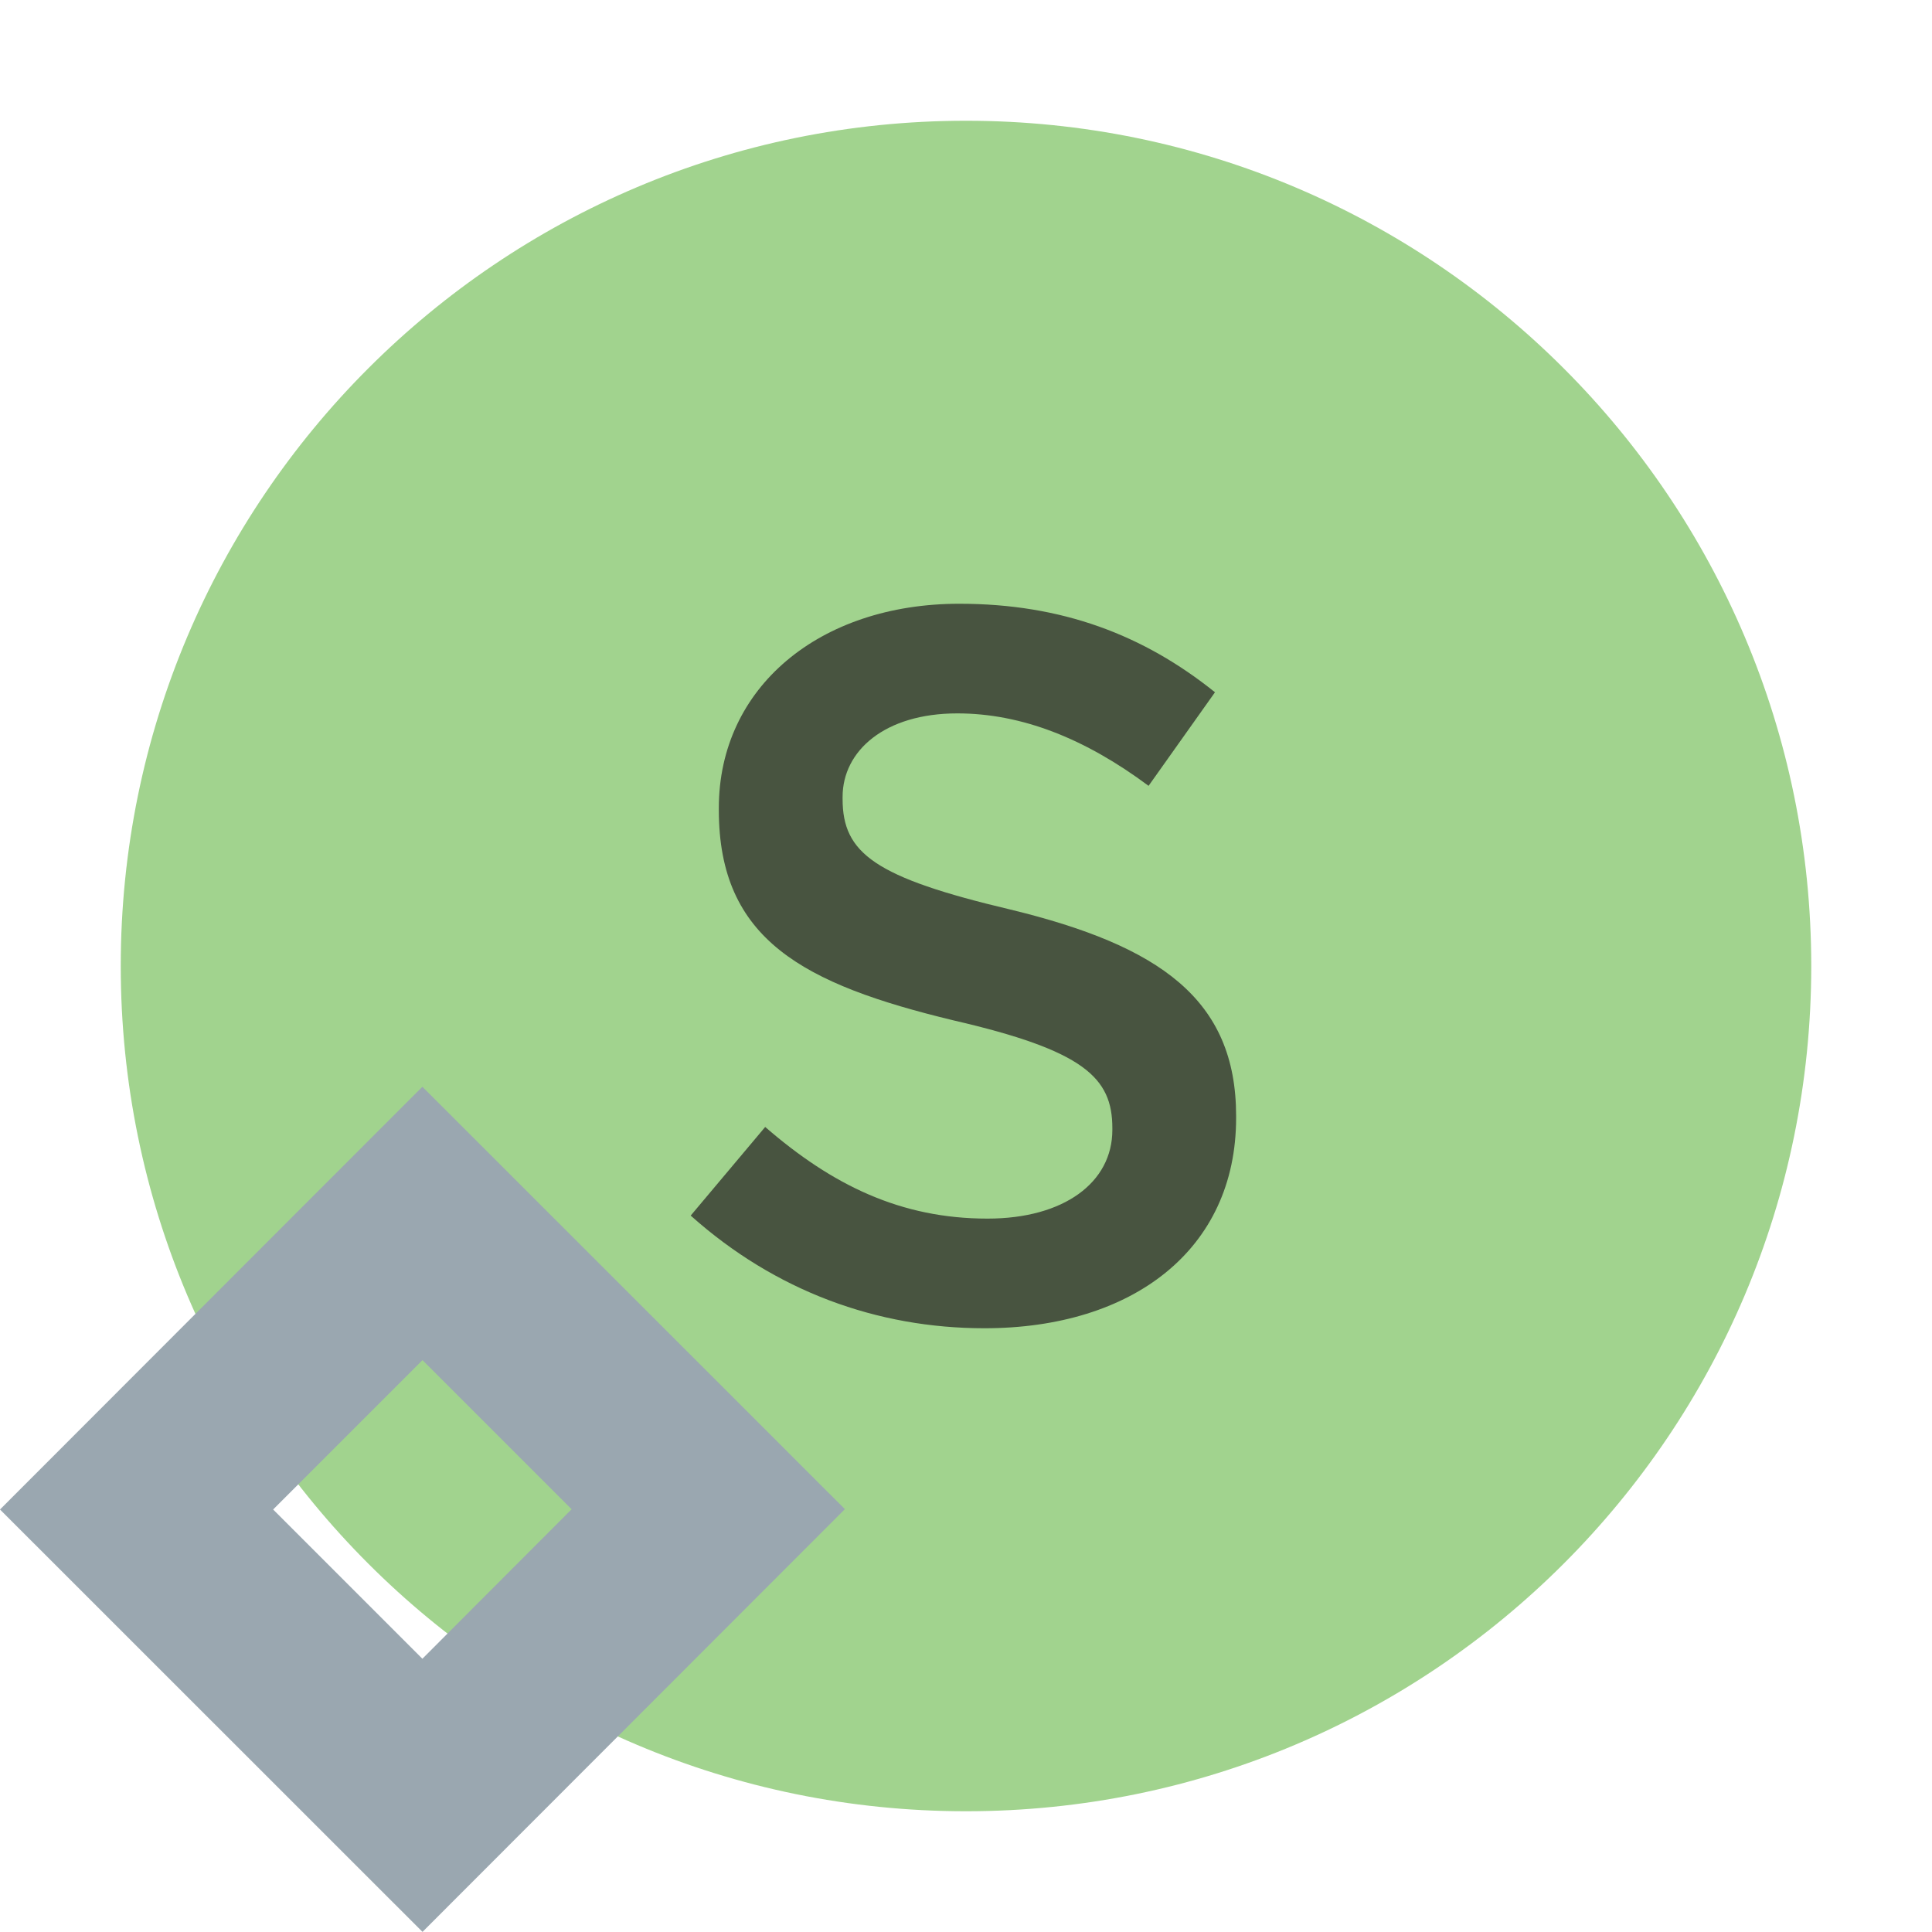
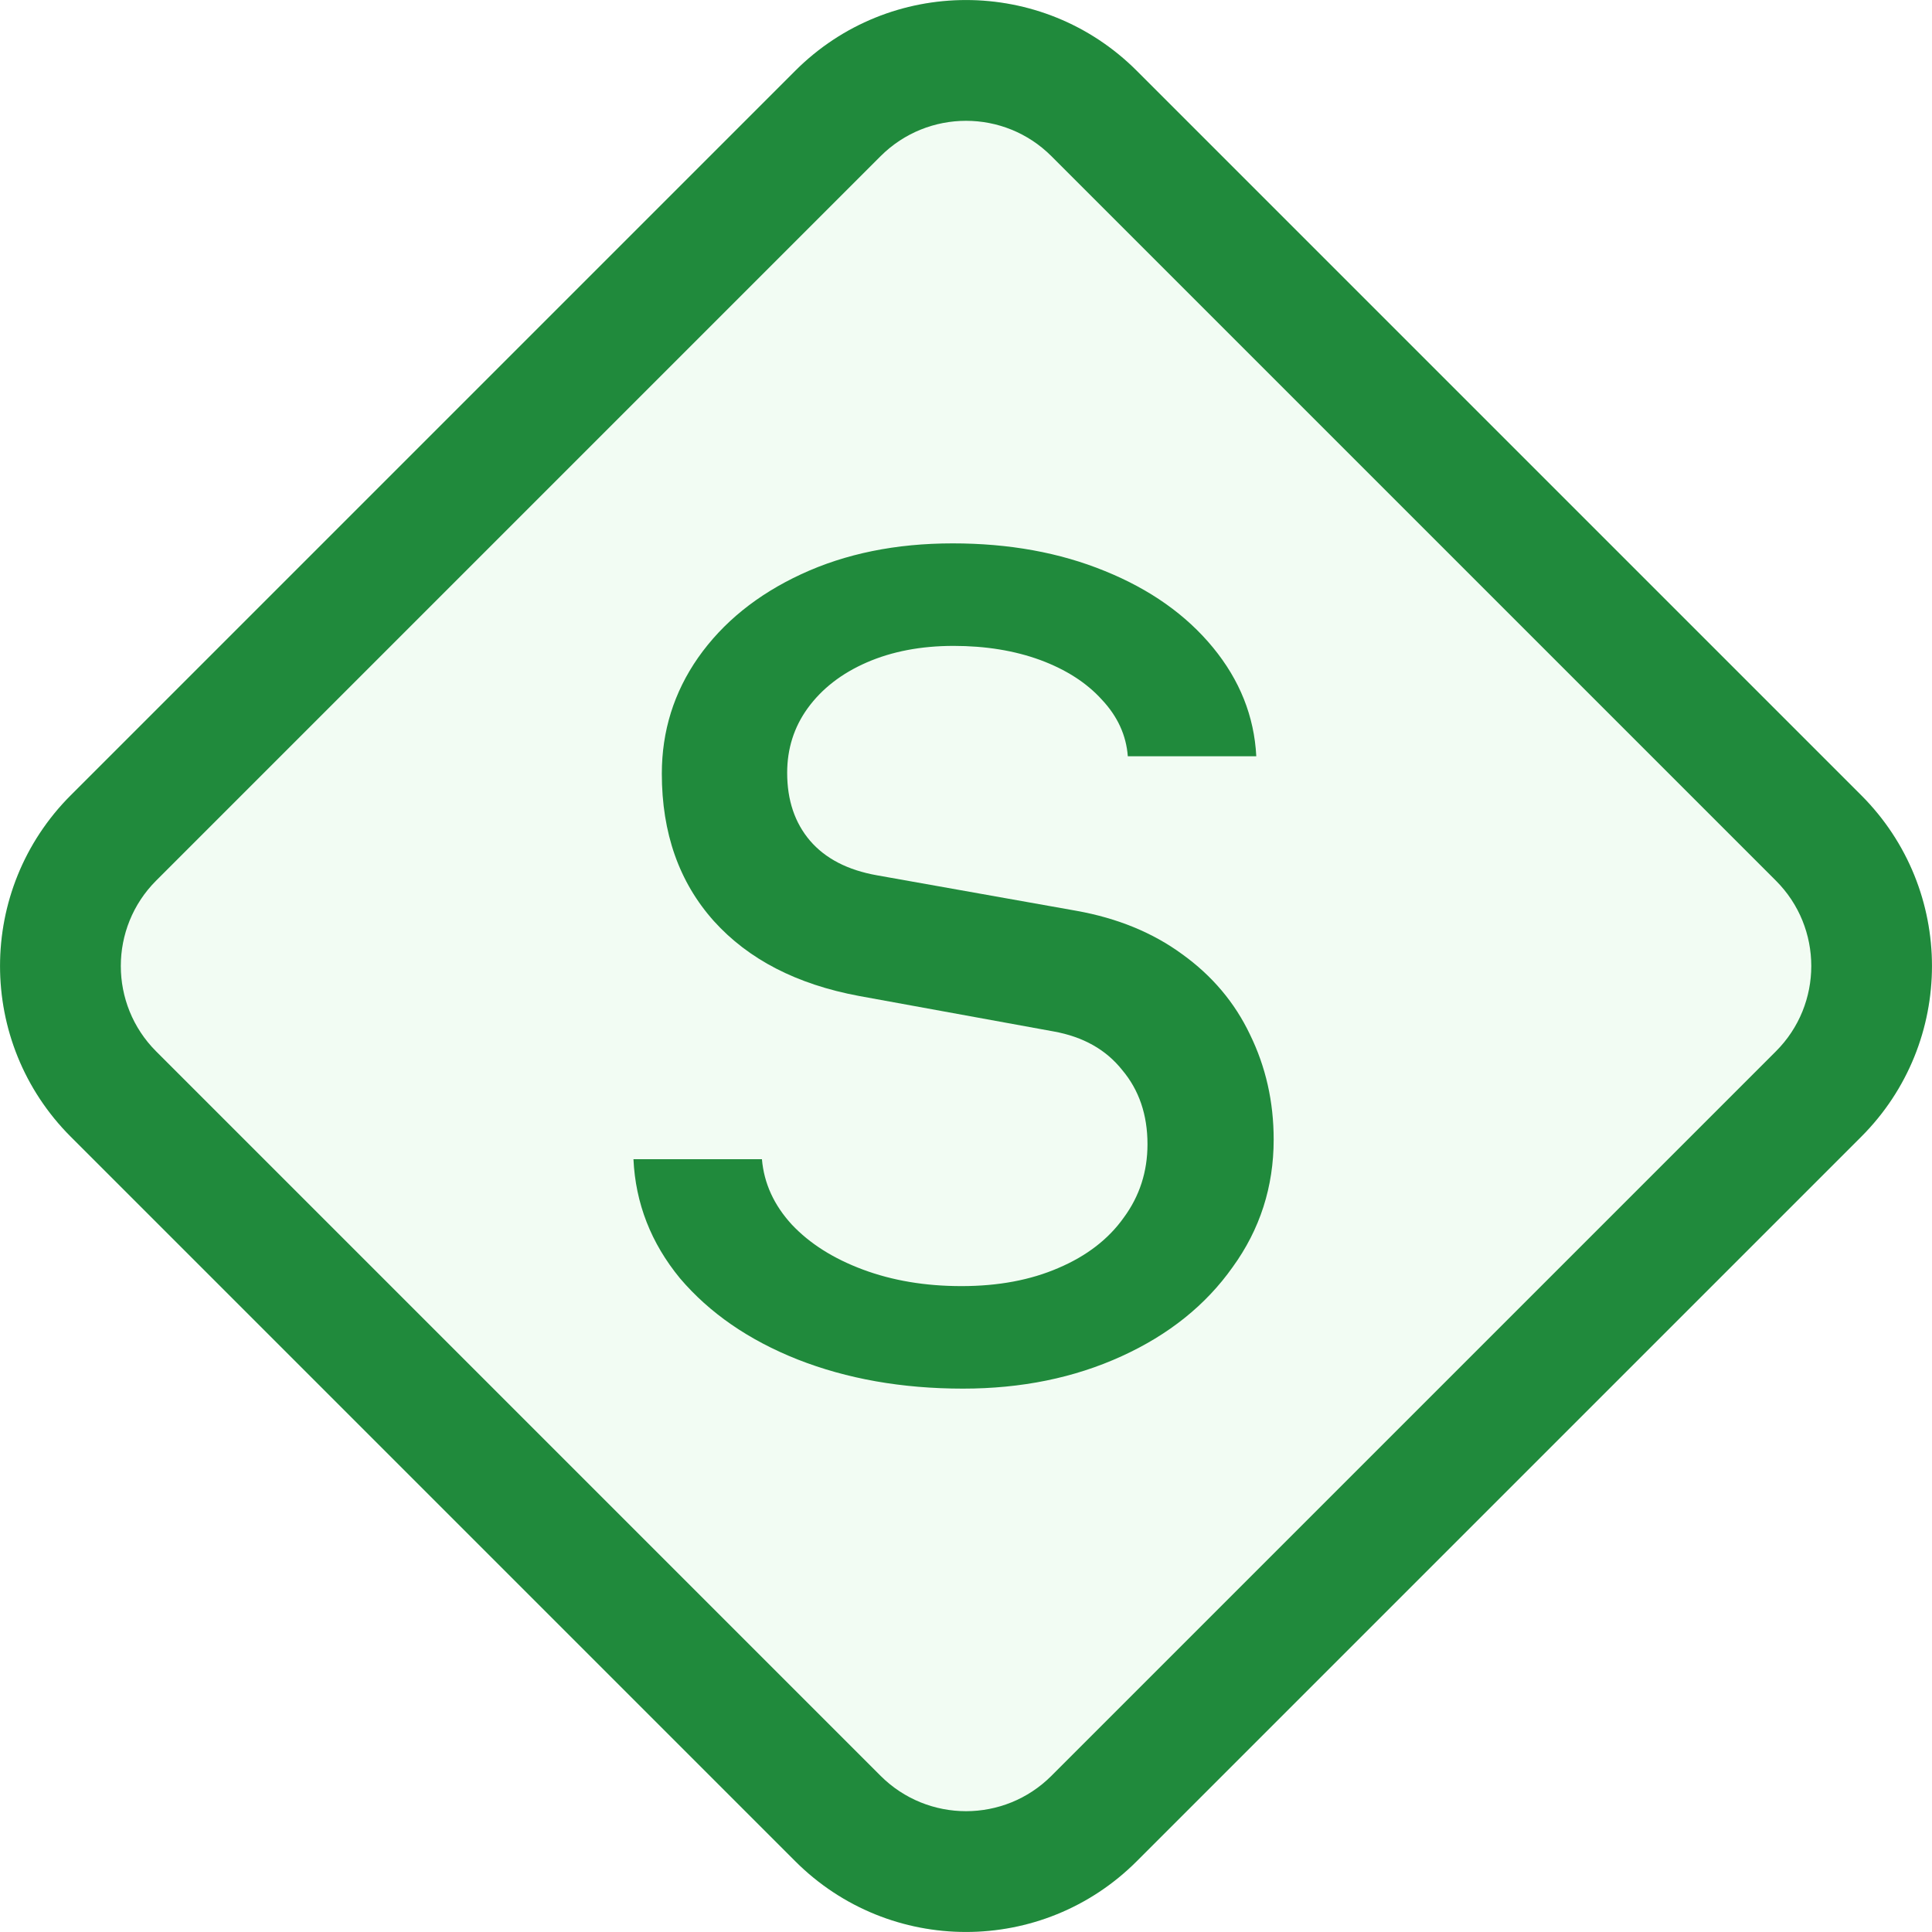
- <svg xmlns="http://www.w3.org/2000/svg" width="16" height="16" viewBox="0 0 16 16">
-   <g fill="none" fill-rule="evenodd">
-     <path fill="#62B543" fill-opacity=".6" d="M15,8 C15,11.866 11.866,15 8,15 C4.134,15 1,11.866 1,8 C1,4.134 4.134,1 8,1 C11.866,1 15,4.134 15,8" />
-     <path fill="#231F20" fill-opacity=".7" d="M3.153,6 C2.262,6 1.42,5.692 0.72,5.067 L1.337,4.333 C1.895,4.817 2.462,5.092 3.178,5.092 C3.812,5.092 4.212,4.792 4.212,4.358 L4.212,4.342 C4.212,3.925 3.978,3.7 2.895,3.45 C1.653,3.15 0.953,2.783 0.953,1.708 L0.953,1.692 C0.953,0.692 1.787,2.48689958e-14 2.945,2.48689958e-14 C3.795,2.48689958e-14 4.47,0.258 5.062,0.733 L4.512,1.508 C3.987,1.117 3.462,0.908 2.928,0.908 C2.328,0.908 1.978,1.217 1.978,1.6 L1.978,1.617 C1.978,2.067 2.245,2.267 3.37,2.533 C4.603,2.833 5.237,3.275 5.237,4.242 L5.237,4.258 C5.237,5.35 4.378,6 3.153,6 Z" transform="translate(5 5)" />
-     <path fill="#9AA7B0" fill-rule="evenodd" d="M3.498,9 L2.121,10.378 L0,12.501 L3.499,15.999 L6.997,12.498 L3.498,9 Z M2.262,12.501 L3.499,11.264 L4.734,12.499 L3.498,13.737 L2.262,12.501 Z" />
-   </g>
+ <svg xmlns="http://www.w3.org/2000/svg" width="16" height="16" viewBox="0 0 16 16" fill="none">
+   <path d="M0.586 6.586L6.586 0.586C7.367 -0.195 8.633 -0.195 9.414 0.586L15.414 6.586C16.195 7.367 16.195 8.633 15.414 9.414L9.414 15.414C8.633 16.195 7.367 16.195 6.586 15.414L0.586 9.414C-0.195 8.633 -0.195 7.367 0.586 6.586Z" fill="#F2FCF3" />
+   <path fill-rule="evenodd" clip-rule="evenodd" d="M7.293 1.293L1.293 7.293C0.903 7.683 0.903 8.317 1.293 8.707L7.293 14.707C7.684 15.097 8.317 15.097 8.707 14.707L14.707 8.707C15.098 8.317 15.098 7.683 14.707 7.293L8.707 1.293C8.317 0.903 7.684 0.903 7.293 1.293ZM6.586 0.586L0.586 6.586C-0.195 7.367 -0.195 8.633 0.586 9.414L6.586 15.414C7.367 16.195 8.633 16.195 9.414 15.414L15.414 9.414C16.195 8.633 16.195 7.367 15.414 6.586L9.414 0.586C8.633 -0.195 7.367 -0.195 6.586 0.586Z" fill="#208A3C" />
+   <path d="M7.975 11.5C7.47 11.5 7.013 11.419 6.604 11.258C6.199 11.097 5.875 10.873 5.631 10.586C5.391 10.294 5.263 9.965 5.246 9.6H6.31C6.327 9.8 6.41 9.981 6.558 10.142C6.706 10.299 6.902 10.423 7.146 10.514C7.39 10.605 7.662 10.651 7.962 10.651C8.267 10.651 8.534 10.601 8.765 10.501C9 10.401 9.181 10.261 9.307 10.083C9.438 9.905 9.503 9.702 9.503 9.476C9.503 9.232 9.433 9.027 9.294 8.862C9.159 8.692 8.97 8.586 8.726 8.542L7.113 8.248C6.599 8.152 6.199 7.946 5.912 7.628C5.624 7.306 5.481 6.899 5.481 6.407C5.481 6.054 5.581 5.734 5.781 5.447C5.986 5.155 6.271 4.924 6.636 4.755C7.002 4.585 7.42 4.5 7.89 4.5C8.356 4.5 8.776 4.576 9.15 4.729C9.525 4.881 9.823 5.092 10.045 5.362C10.267 5.632 10.387 5.932 10.404 6.263H9.34C9.327 6.089 9.255 5.932 9.124 5.793C8.998 5.654 8.828 5.545 8.615 5.466C8.402 5.388 8.162 5.349 7.897 5.349C7.627 5.349 7.387 5.395 7.178 5.486C6.969 5.577 6.806 5.704 6.689 5.865C6.576 6.021 6.519 6.2 6.519 6.4C6.519 6.627 6.582 6.814 6.708 6.962C6.835 7.11 7.02 7.206 7.263 7.249L8.915 7.543C9.255 7.604 9.547 7.724 9.79 7.902C10.039 8.081 10.226 8.303 10.352 8.568C10.482 8.834 10.548 9.123 10.548 9.437C10.548 9.828 10.435 10.181 10.208 10.494C9.986 10.808 9.679 11.054 9.288 11.232C8.896 11.411 8.458 11.5 7.975 11.5Z" fill="#208A3C" />
</svg>
